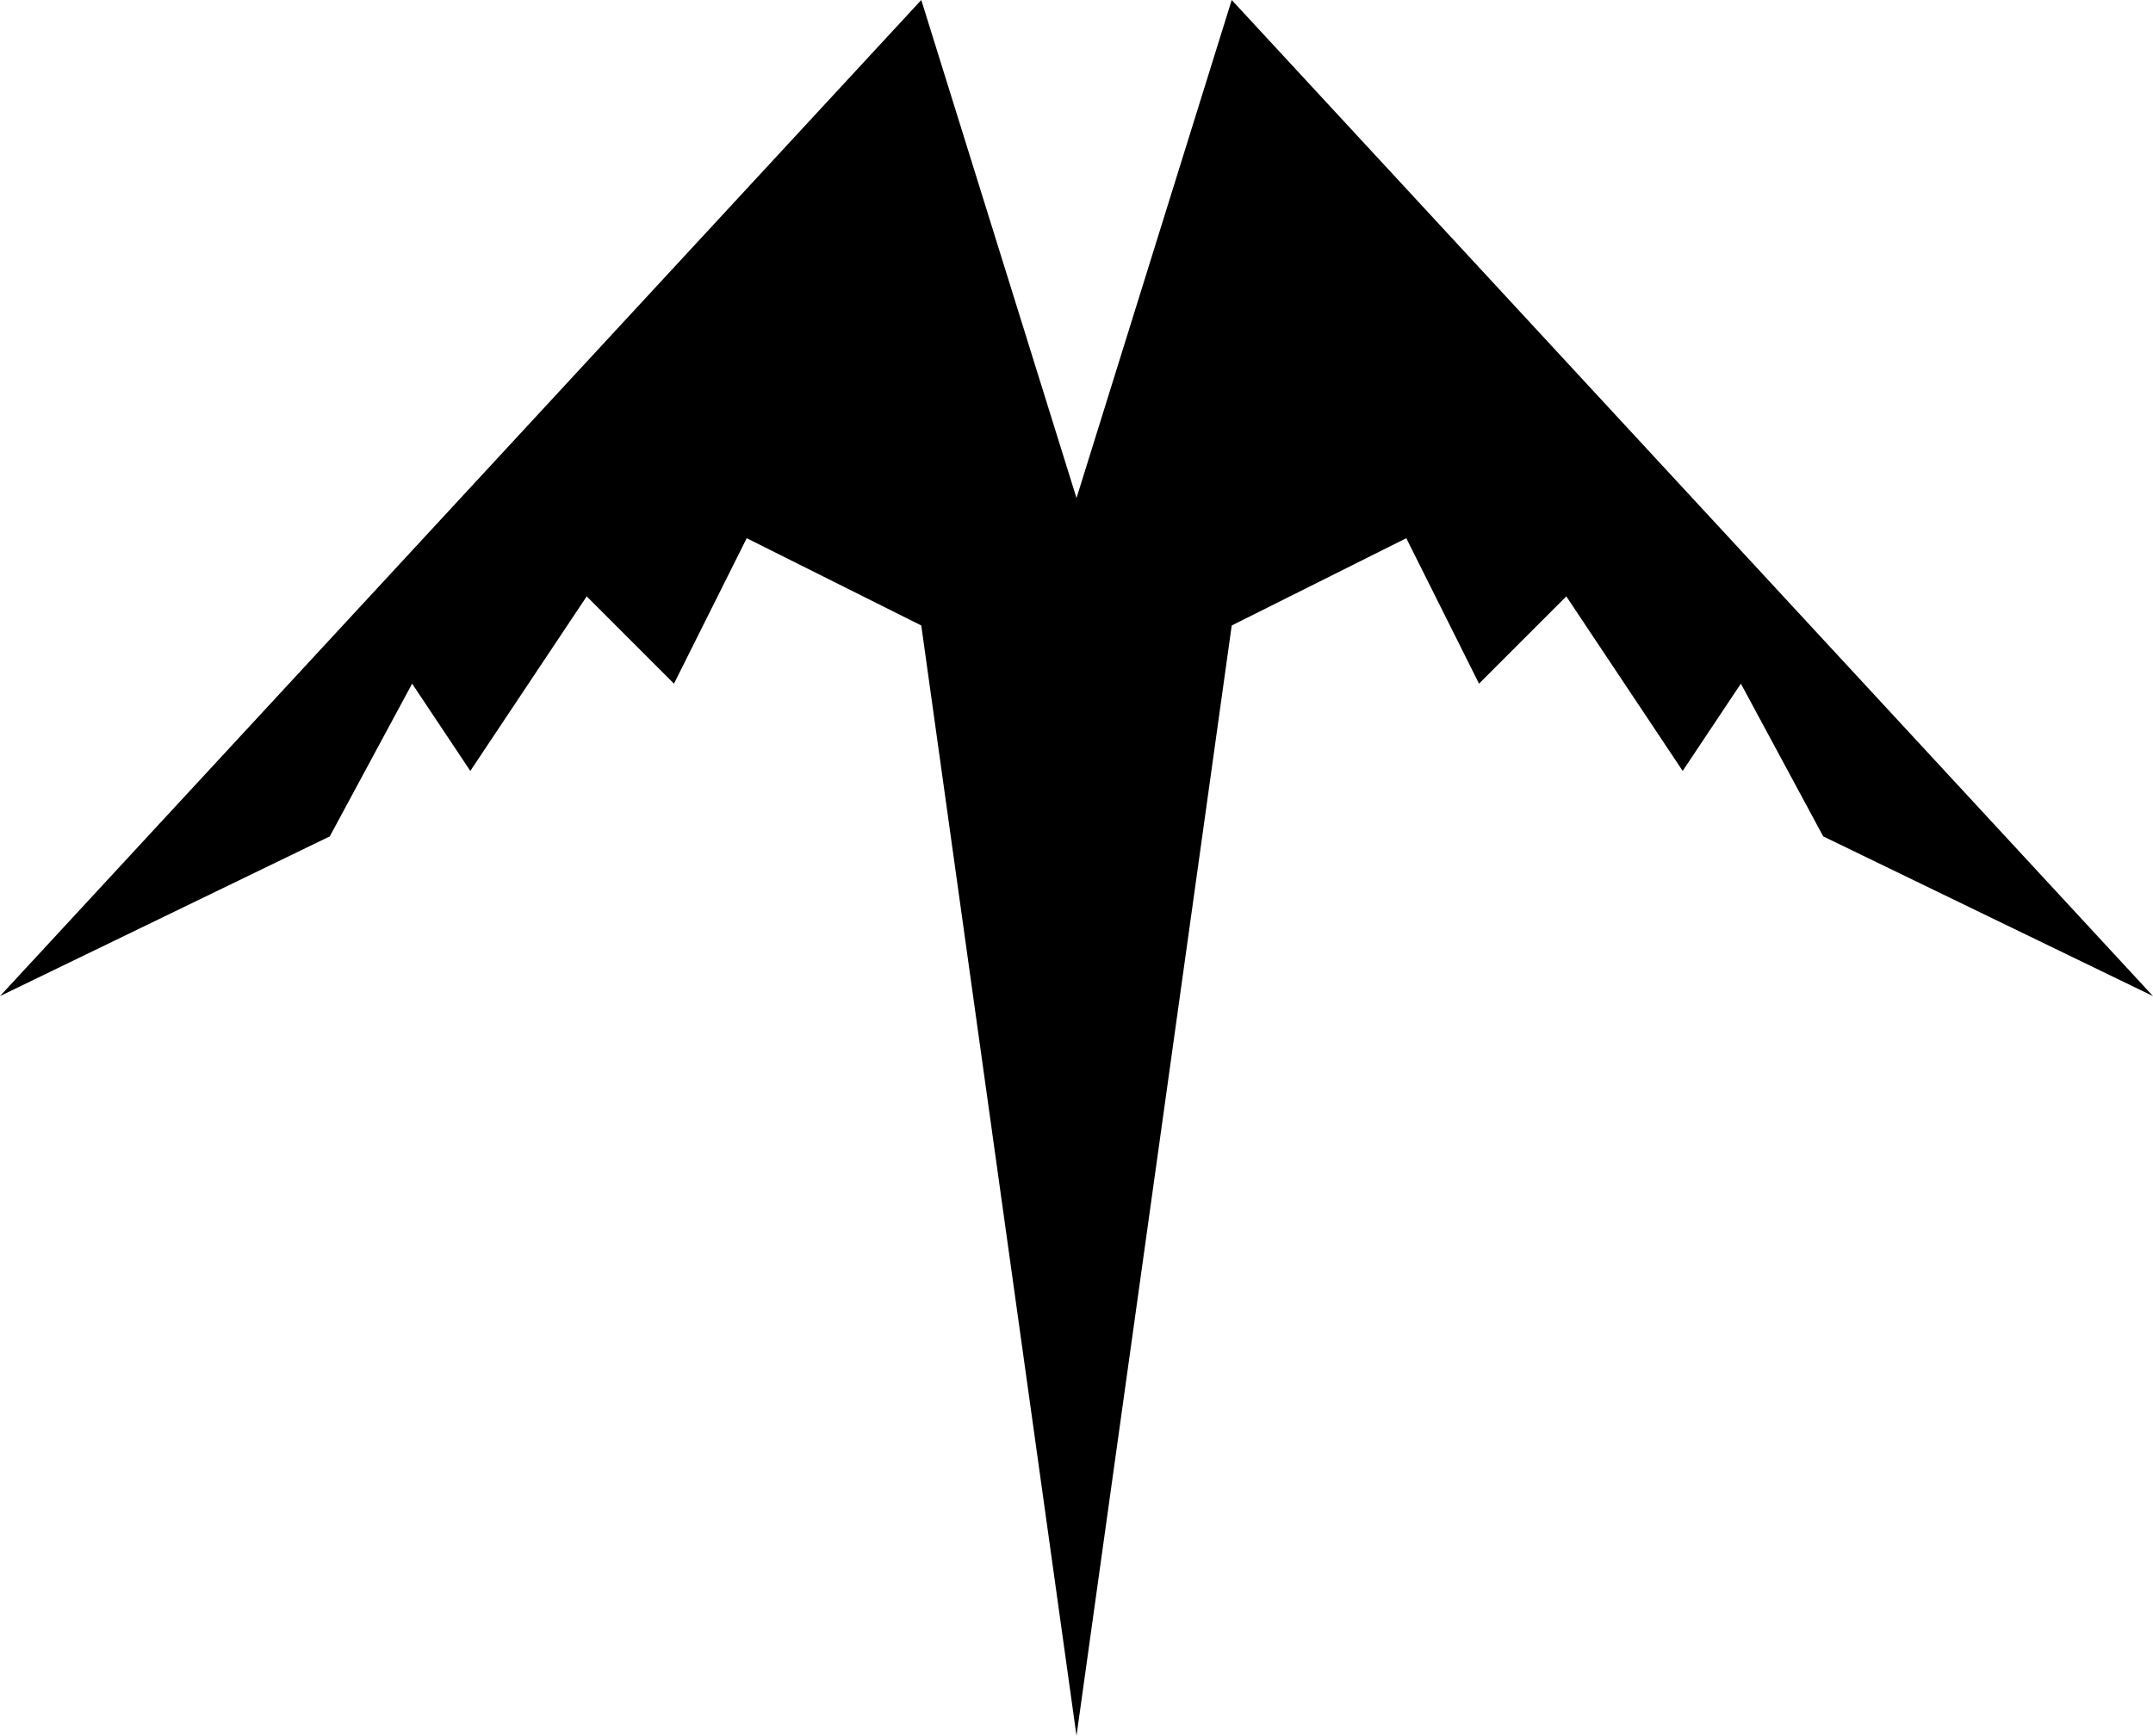
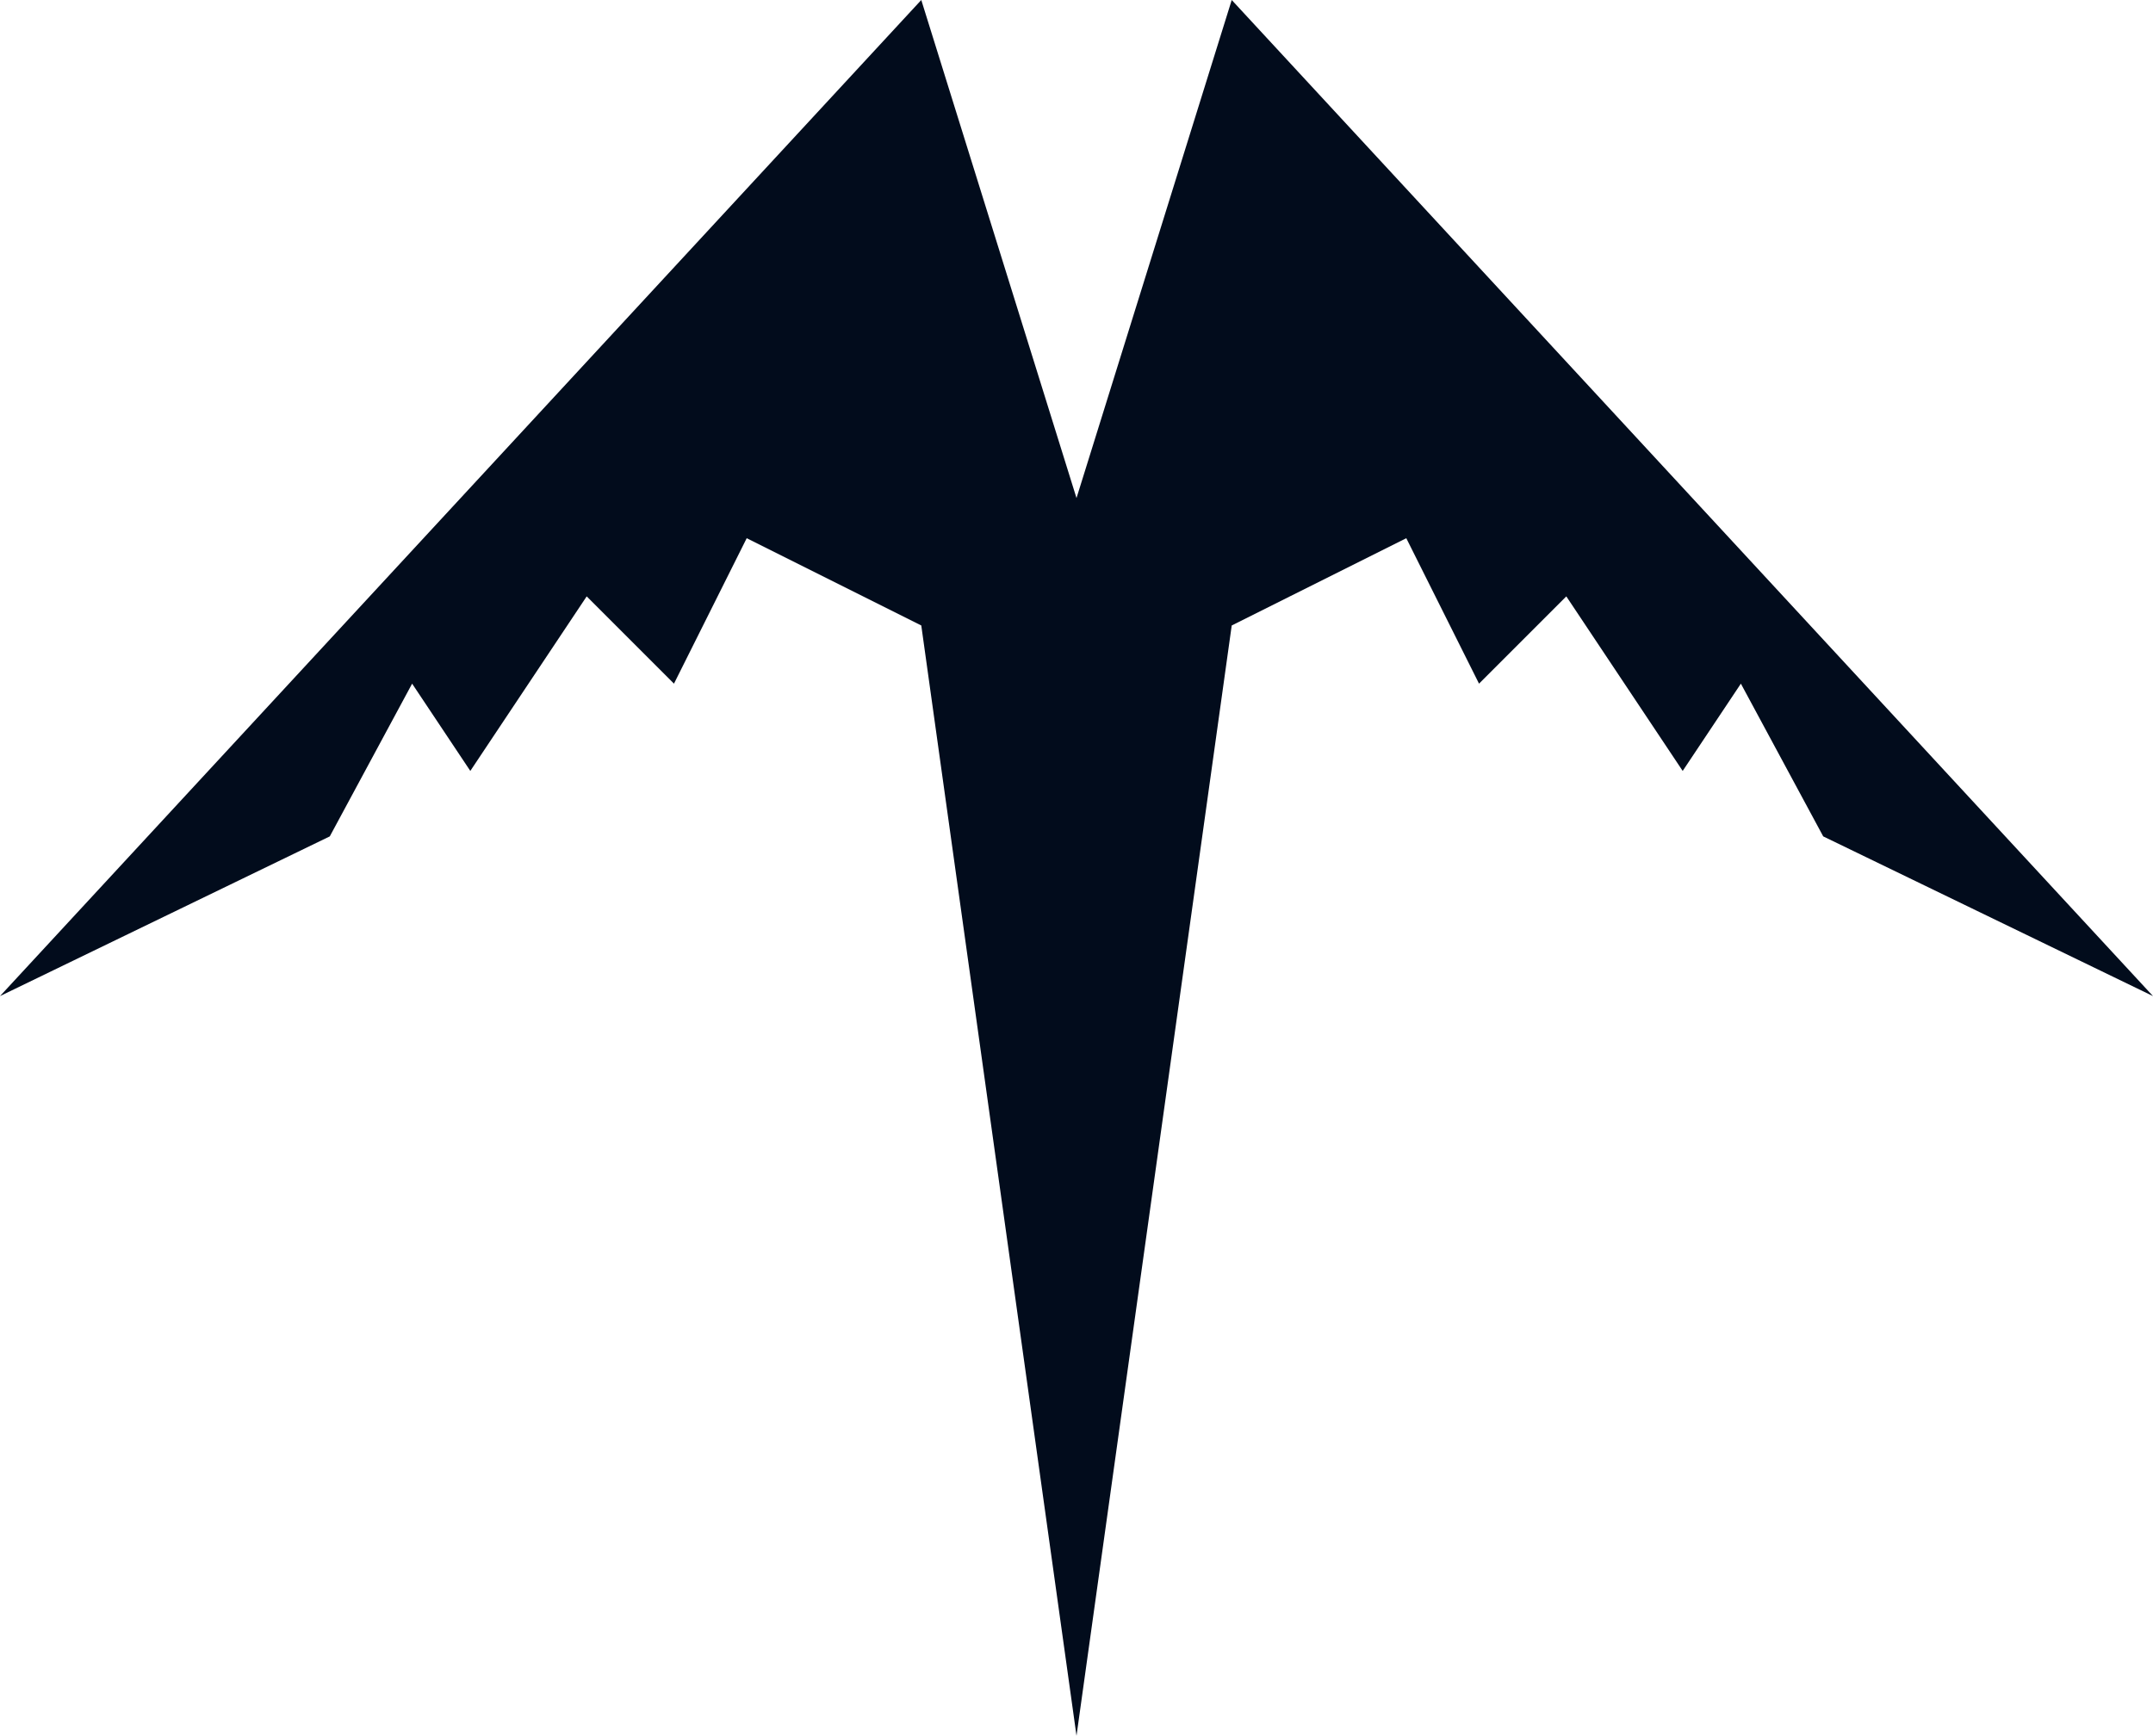
- <svg xmlns="http://www.w3.org/2000/svg" id="Layer_1" width="148" height="119.33" viewBox="0 0 148 119.33">
+ <svg xmlns="http://www.w3.org/2000/svg" id="Layer_1" data-name="Layer 1" viewBox="0 0 148 119.33">
  <defs>
-     <style>.cls-1{stroke-width:0px;}</style>
+     <style>
+       .cls-1 {
+         fill: #020c1c;
+       }
+     </style>
  </defs>
  <polygon class="cls-1" points="148 68.48 84.67 0 74 34.24 74 119.33 84.67 43 96.67 37 101.67 47 107.67 41 115.67 53 119.67 47 125.33 57.5 148 68.48" />
  <polygon class="cls-1" points="0 68.48 63.33 0 74 34.24 74 119.33 63.33 43 51.33 37 46.33 47 40.33 41 32.33 53 28.33 47 22.67 57.5 0 68.48" />
</svg>
